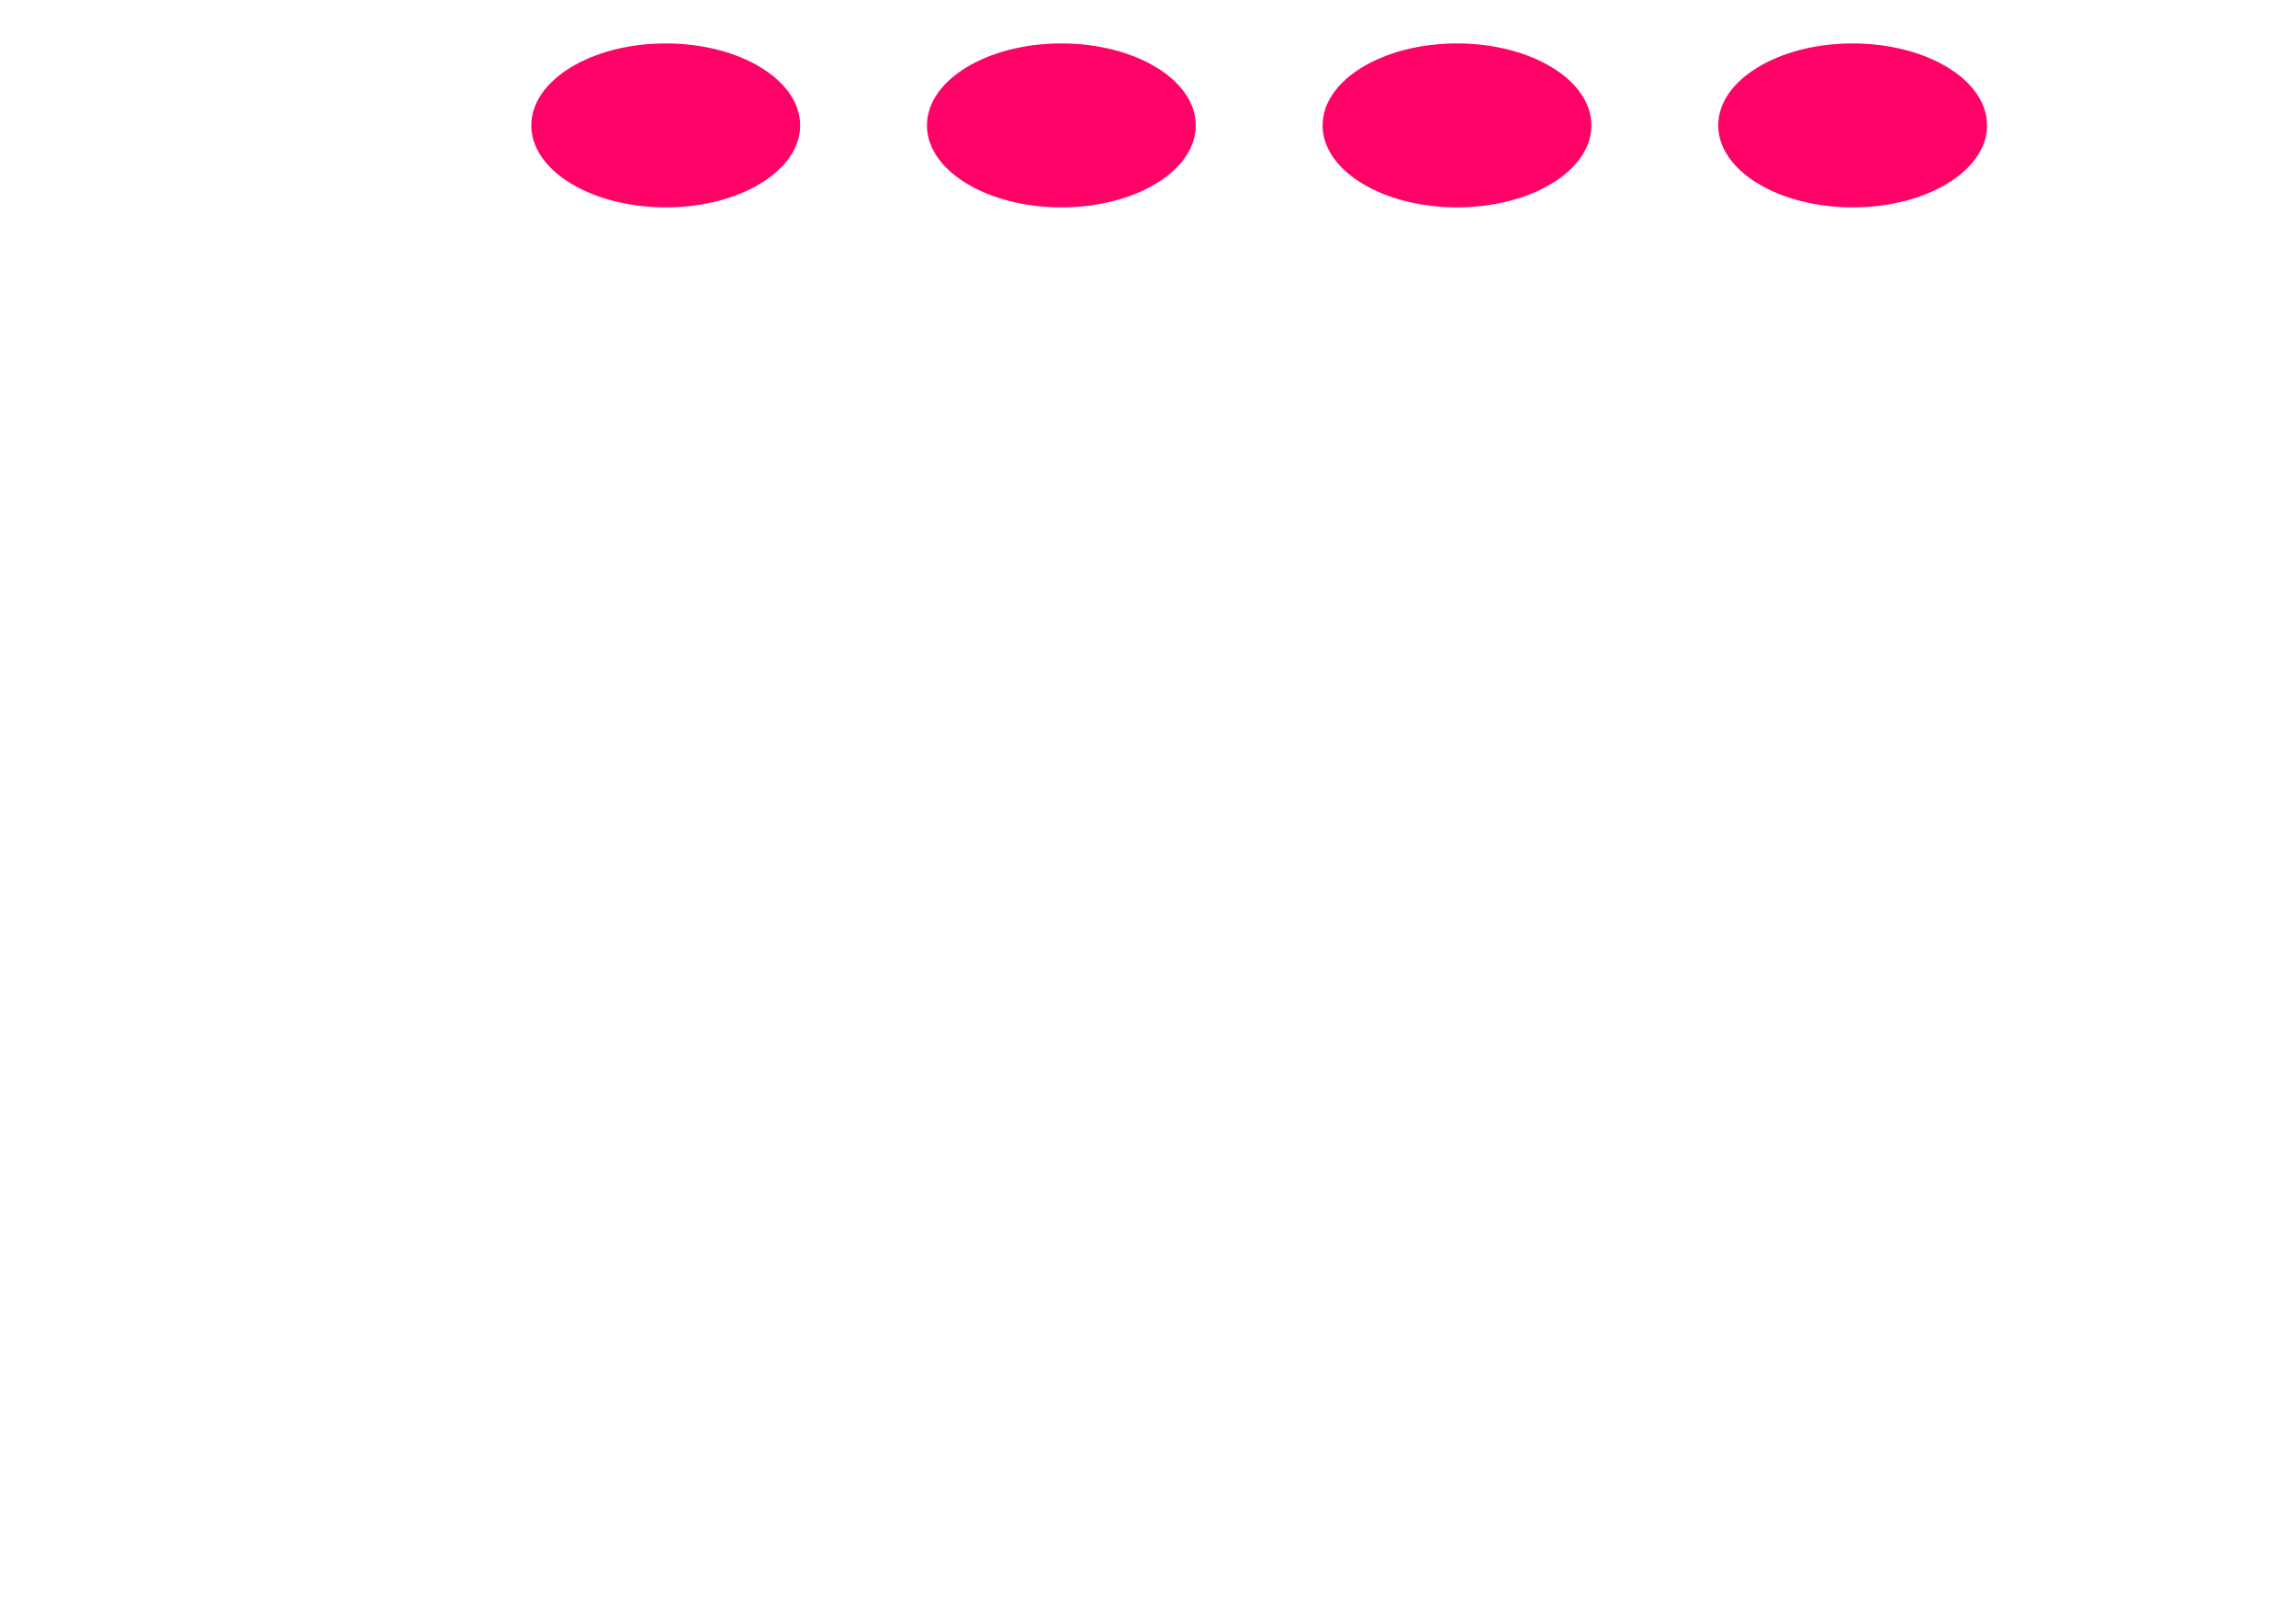
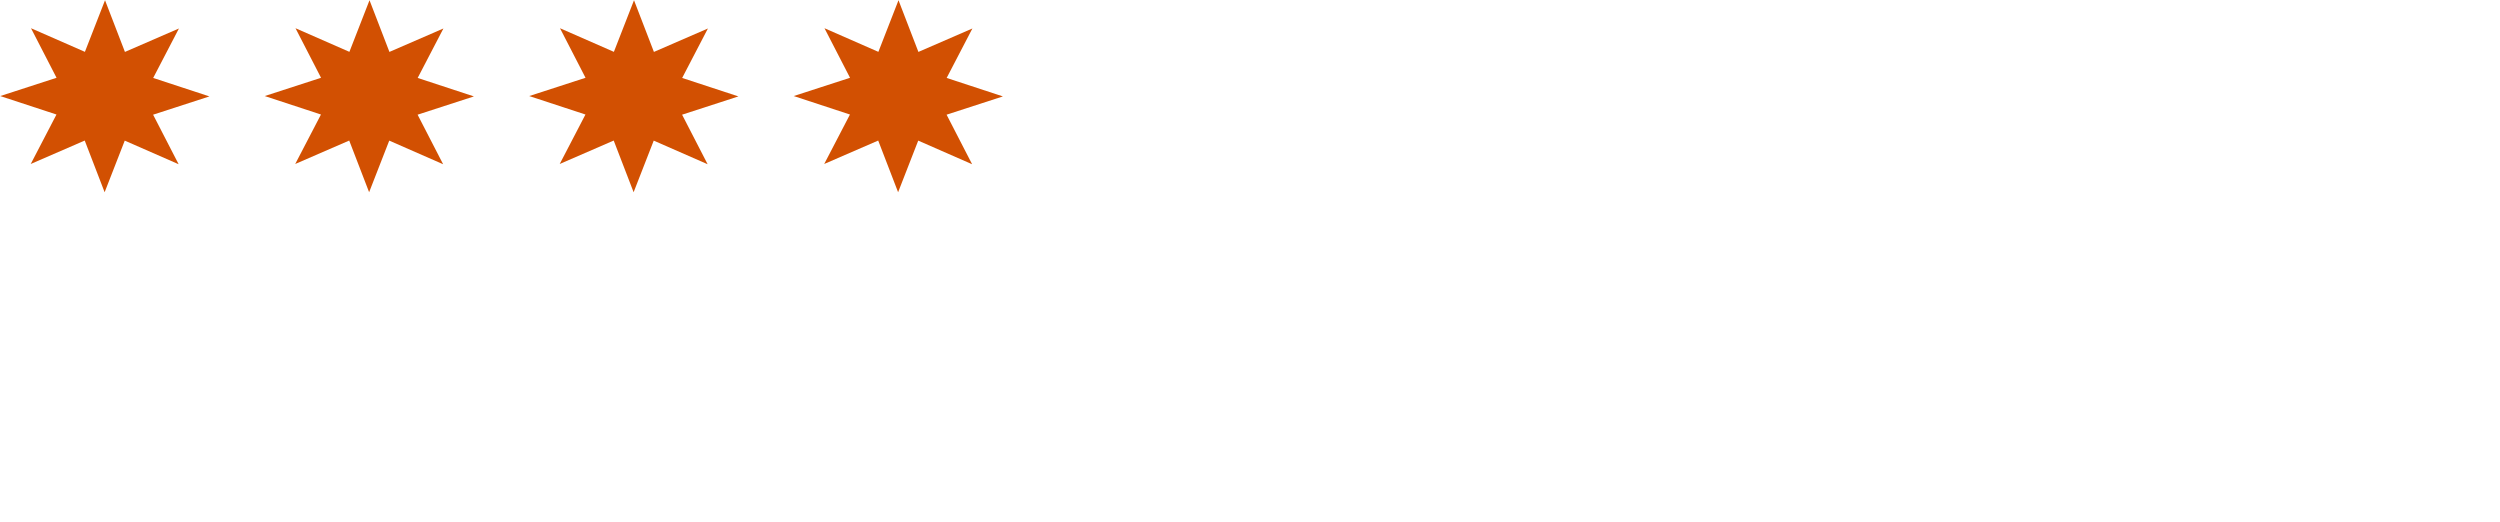
- <svg xmlns="http://www.w3.org/2000/svg" width="297mm" height="210mm" viewBox="0 0 297 210" version="1.1" id="svg8">
-   <defs id="defs2" />
-   <g id="layer1" transform="translate(0,-87)">
-     <ellipse style="fill:#ff0066;stroke-width:0.27;opacity:0.99" id="path10" cx="239.649" cy="103.217" rx="17.387" ry="10.601" />
-     <ellipse style="fill:#ff0066;stroke-width:0.27;opacity:0.99" id="path10-7" cx="188.471" cy="103.217" rx="17.387" ry="10.601" />
-     <ellipse style="fill:#ff0066;stroke-width:0.27;opacity:0.99" id="path10-2" cx="137.293" cy="103.217" rx="17.387" ry="10.601" />
-     <ellipse style="fill:#ff0066;stroke-width:0.27;opacity:0.99" id="path10-4" cx="86.115" cy="103.217" rx="17.387" ry="10.601" />
+ <svg xmlns="http://www.w3.org/2000/svg" width="200.746mm" height="41.913mm" viewBox="0 0 711.306 148.51" id="svg2" version="1.1">
+   <defs id="defs4" />
+   <g id="layer1" transform="translate(-18.63279,-25.21936)">
+     <path style="opacity:0.99;fill:#d24f00;fill-opacity:1;fill-rule:evenodd;stroke:#000000;stroke-width:0;stroke-miterlimit:4;stroke-dasharray:none;stroke-dashoffset:0;stroke-opacity:1" id="path4138" d="M 525.325,721.22 376.366,567.077 238.202,730.965 241.868,516.64 28.285,534.83 182.428,385.872 18.54,247.707 232.865,251.373 214.675,37.79 363.634,191.933 501.798,28.045 498.132,242.37 711.715,224.18 557.572,373.139 721.46,511.303 507.135,507.637 Z" transform="matrix(0.03267292,0.0663066,0.07224244,-0.02998833,8.952819,39.44667)" />
+     <path transform="matrix(0.03267292,0.0663066,0.07224244,-0.02998833,159.461,39.44667)" d="M 525.325,721.22 376.366,567.077 238.202,730.965 241.868,516.64 28.285,534.83 182.428,385.872 18.54,247.707 232.865,251.373 214.675,37.79 363.634,191.933 501.798,28.045 498.132,242.37 711.715,224.18 557.572,373.139 721.46,511.303 507.135,507.637 Z" id="path4140" style="opacity:0.99;fill:#d24f00;fill-opacity:1;fill-rule:evenodd;stroke:#000000;stroke-width:0;stroke-miterlimit:4;stroke-dasharray:none;stroke-dashoffset:0;stroke-opacity:1" />
+     <path style="opacity:0.99;fill:#d24f00;fill-opacity:1;fill-rule:evenodd;stroke:#000000;stroke-width:0;stroke-miterlimit:4;stroke-dasharray:none;stroke-dashoffset:0;stroke-opacity:1" id="path4142" d="M 525.325,721.22 376.366,567.077 238.202,730.965 241.868,516.64 28.285,534.83 182.428,385.872 18.54,247.707 232.865,251.373 214.675,37.79 363.634,191.933 501.798,28.045 498.132,242.37 711.715,224.18 557.572,373.139 721.46,511.303 507.135,507.637 Z" transform="matrix(0.03267292,0.0663066,0.07224244,-0.02998833,84.2069,39.44667)" />
+     <path style="opacity:0.99;fill:#d24f00;fill-opacity:1;fill-rule:evenodd;stroke:#000000;stroke-width:0;stroke-miterlimit:4;stroke-dasharray:none;stroke-dashoffset:0;stroke-opacity:1" id="path4152" d="M 525.325,721.22 376.366,567.077 238.202,730.965 241.868,516.64 28.285,534.83 182.428,385.872 18.54,247.707 232.865,251.373 214.675,37.79 363.634,191.933 501.798,28.045 498.132,242.37 711.715,224.18 557.572,373.139 721.46,511.303 507.135,507.637 Z" transform="matrix(0.03267292,0.0663066,0.07224244,-0.02998833,234.715,39.44667)" />
  </g>
</svg>
